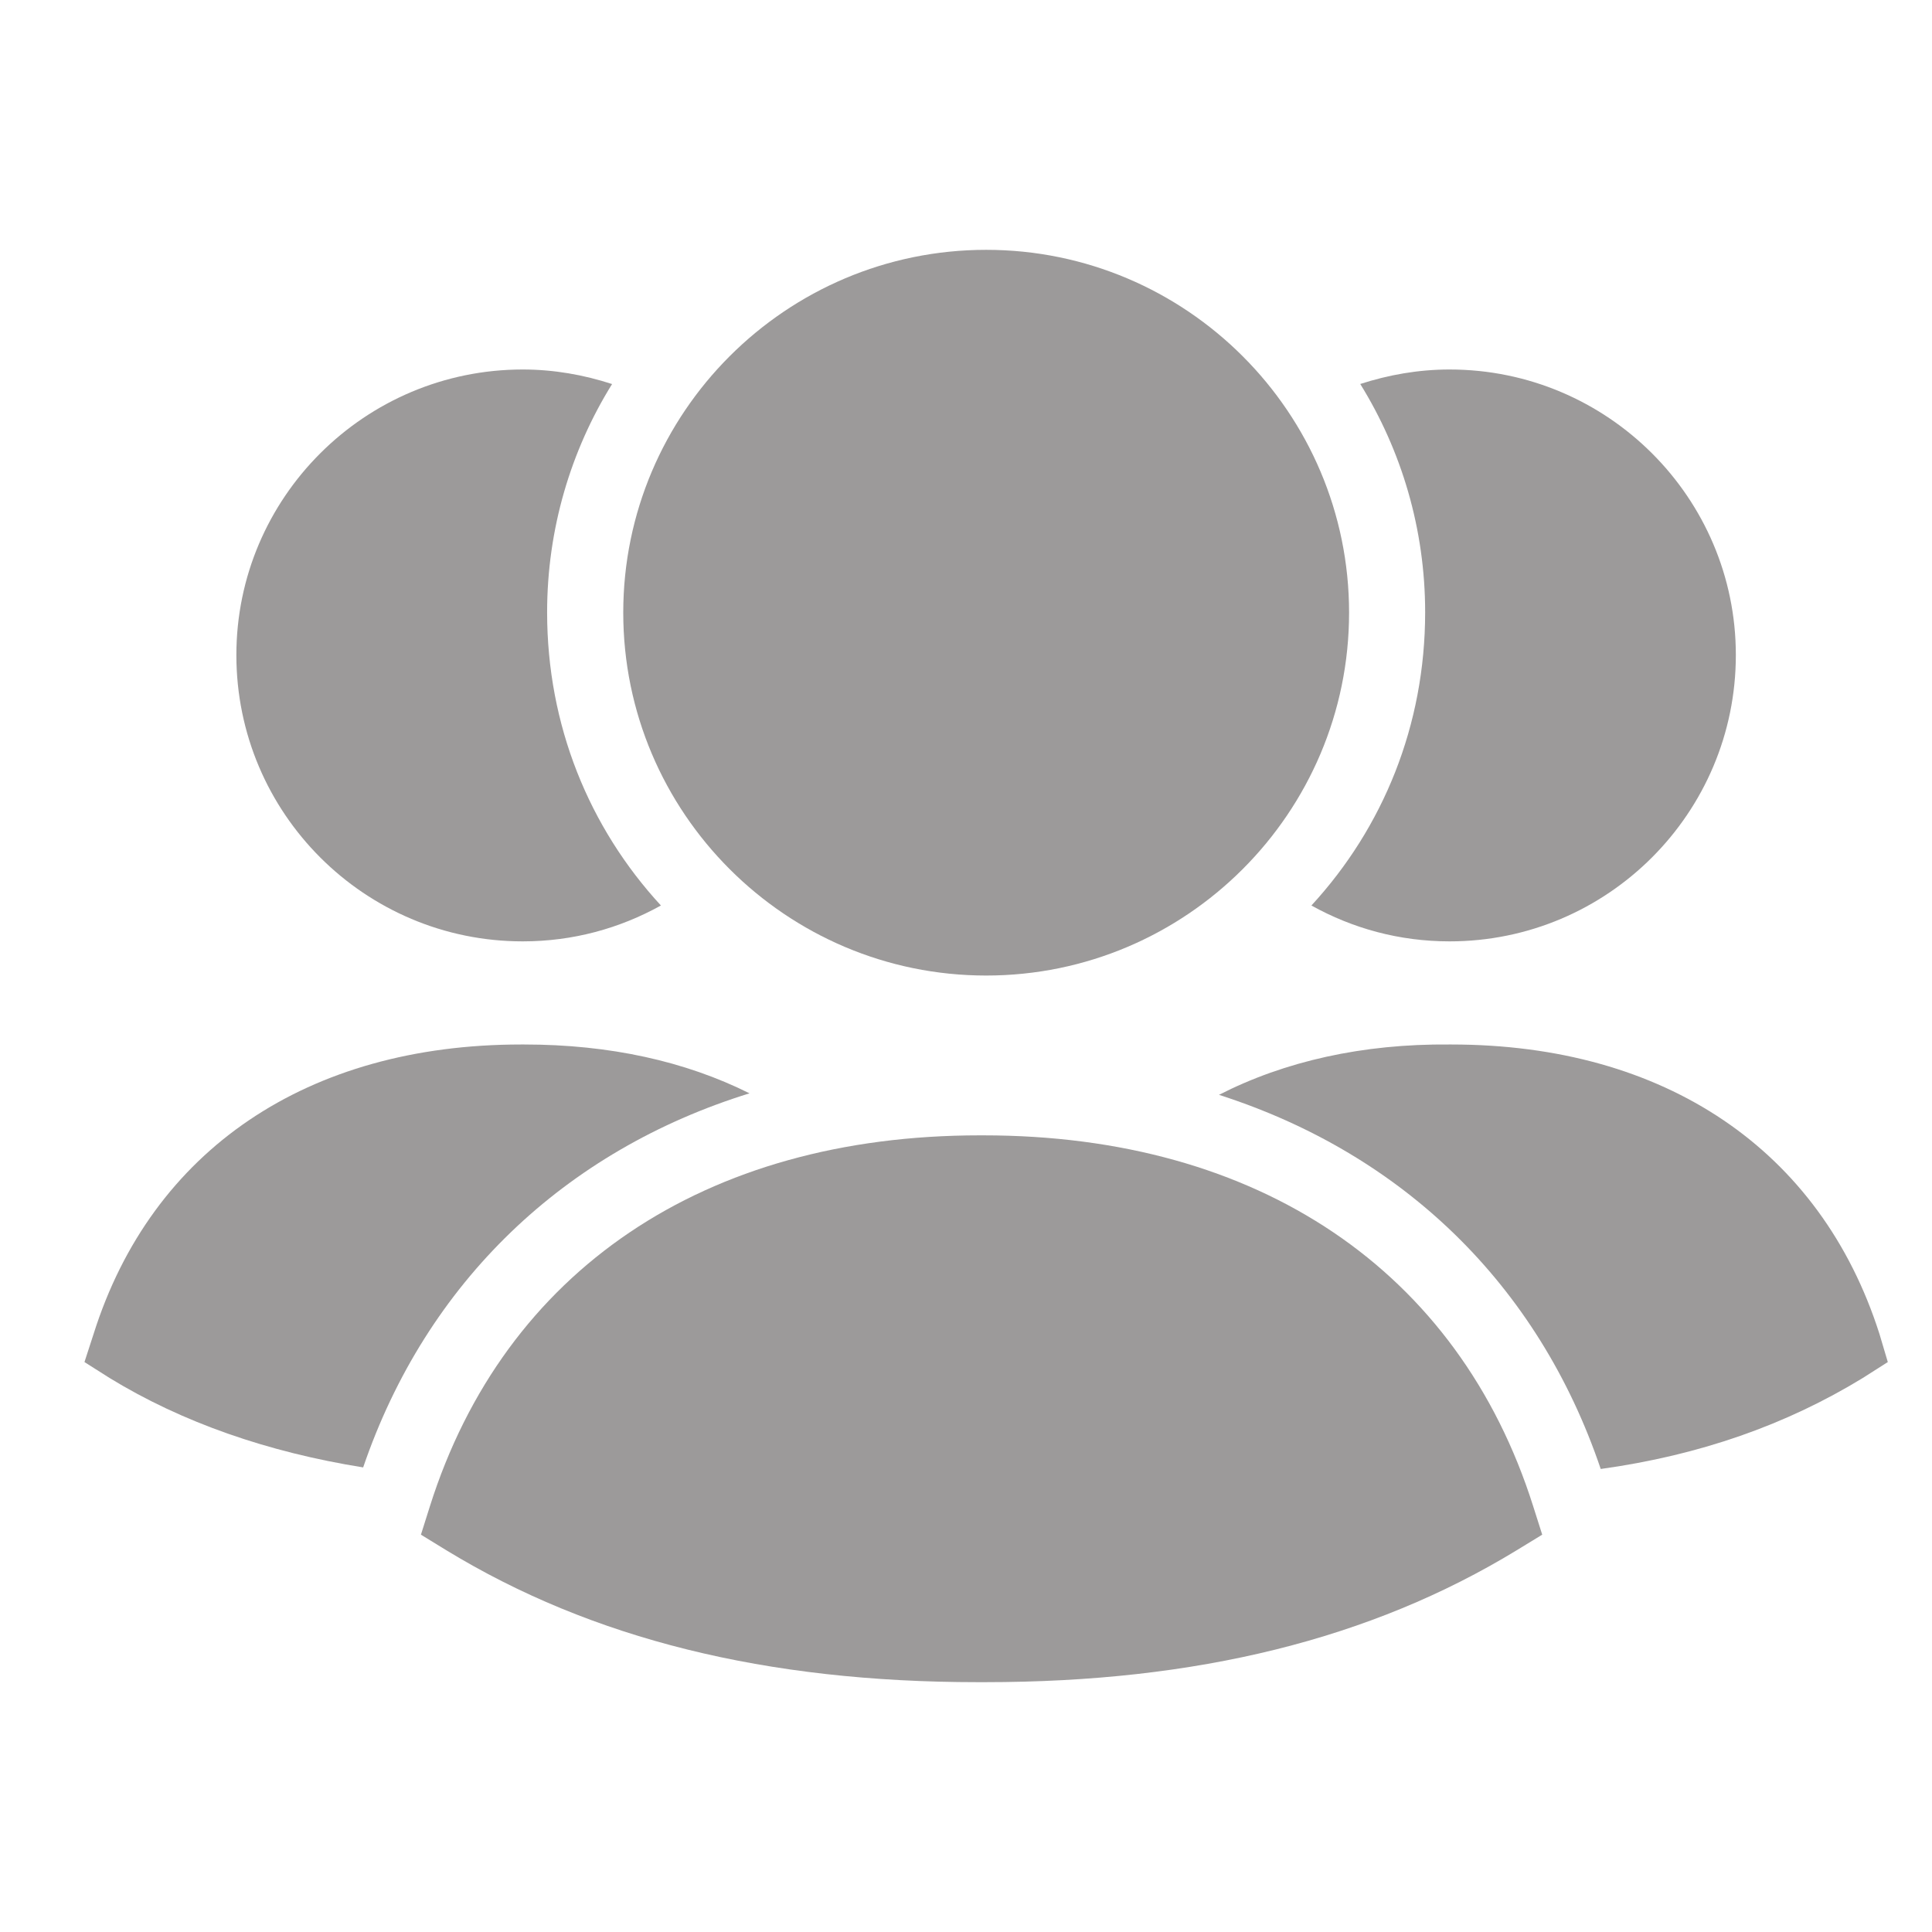
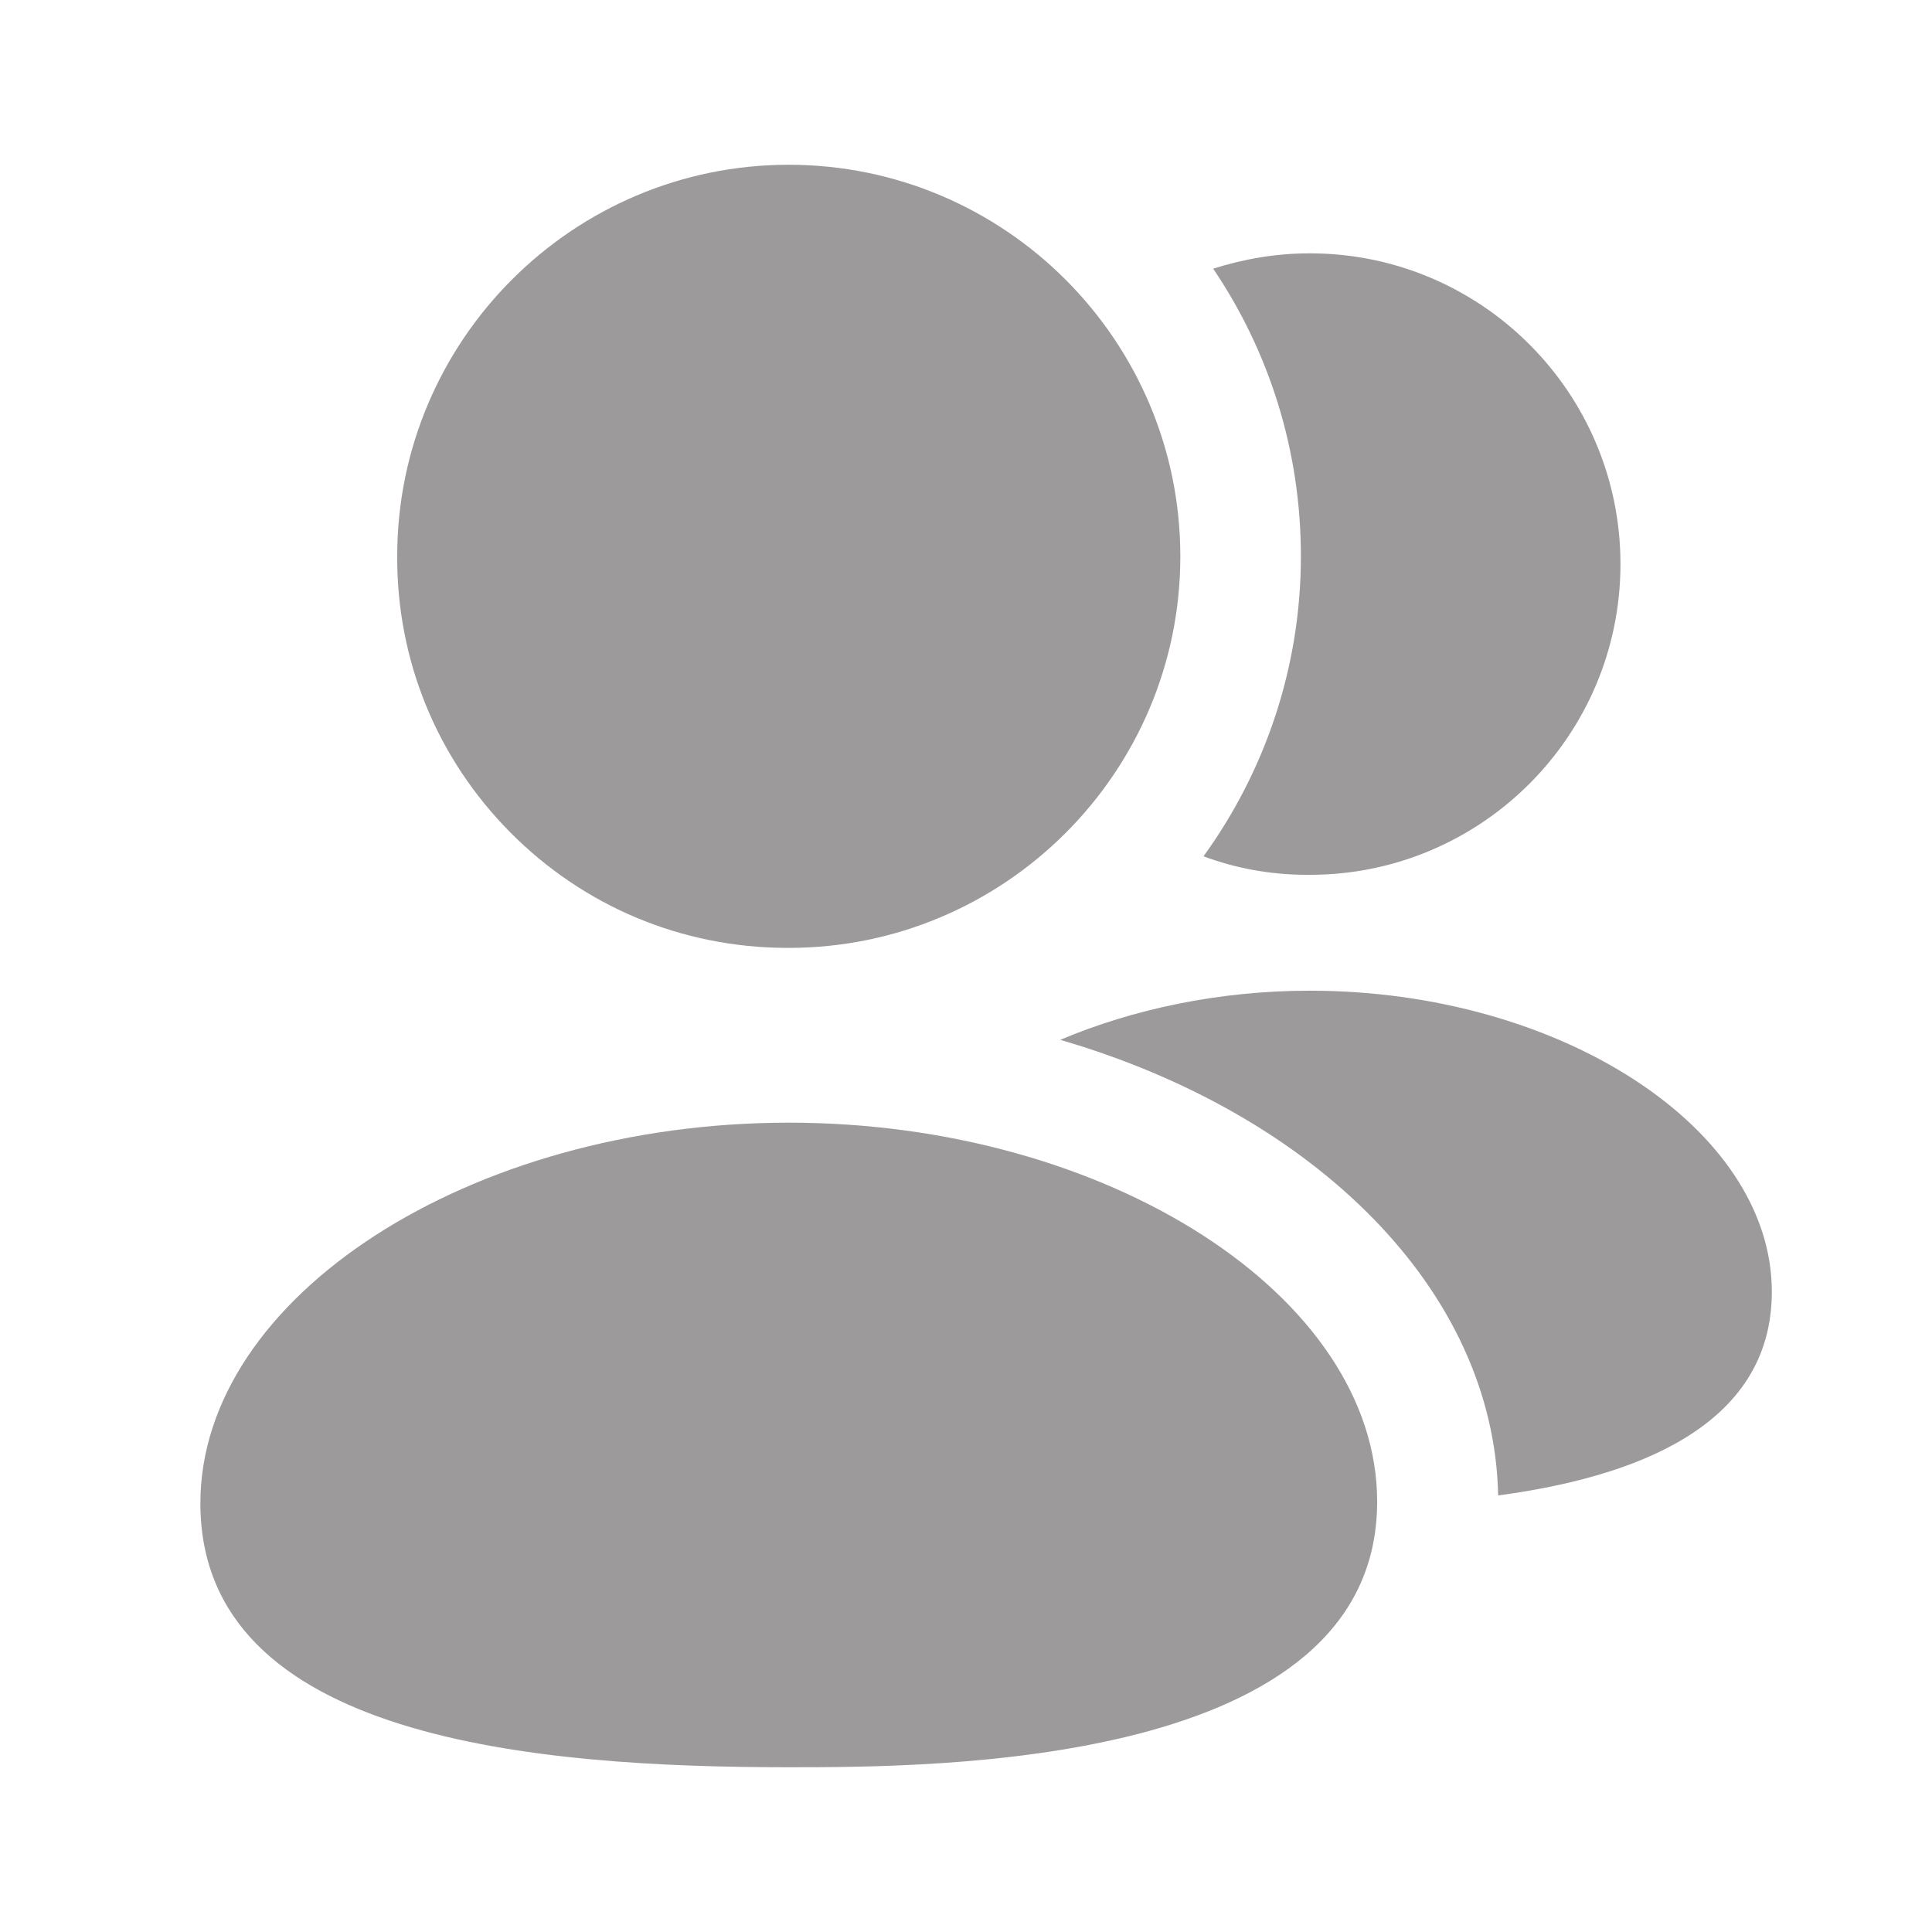
<svg xmlns="http://www.w3.org/2000/svg" width="32" height="32" viewBox="0 0 32 32" fill="none">
-   <path fill-rule="evenodd" clip-rule="evenodd" d="M31.129 22.092C30.156 19.044 27.576 17.3 24.036 17.3H24.01C22.568 17.287 21.278 17.578 20.19 18.134C23.226 19.108 25.477 21.271 26.513 24.331C28.157 24.103 29.586 23.598 30.85 22.826L31.268 22.56L31.129 22.092Z" fill="#9C9A9A" />
-   <path fill-rule="evenodd" clip-rule="evenodd" d="M21.721 14.998C22.403 15.377 23.175 15.592 24.01 15.592C26.627 15.592 28.751 13.467 28.751 10.849C28.751 8.245 26.627 6.12 24.01 6.12C23.491 6.12 22.998 6.209 22.53 6.36C23.213 7.461 23.605 8.763 23.605 10.141C23.605 12.013 22.909 13.708 21.721 14.998Z" fill="#9C9A9A" />
-   <path fill-rule="evenodd" clip-rule="evenodd" d="M12.414 18.109C11.351 17.578 10.099 17.3 8.683 17.3H8.633C5.093 17.3 2.513 19.045 1.551 22.092L1.399 22.56L1.817 22.825C3.018 23.56 4.435 24.052 6.015 24.305C7.065 21.233 9.354 19.057 12.414 18.109Z" fill="#9C9A9A" />
-   <path fill-rule="evenodd" clip-rule="evenodd" d="M8.658 15.592C9.492 15.592 10.263 15.377 10.947 14.998C9.758 13.708 9.062 12.014 9.062 10.142C9.062 8.764 9.454 7.461 10.138 6.361C9.67 6.209 9.176 6.12 8.658 6.12C6.04 6.12 3.915 8.245 3.915 10.85C3.915 13.468 6.04 15.592 8.658 15.592Z" fill="#9C9A9A" />
-   <path fill-rule="evenodd" clip-rule="evenodd" d="M16.288 18.805C16.266 18.805 16.246 18.805 16.226 18.805C11.674 18.805 8.356 21.042 7.121 24.947L6.972 25.419L7.394 25.678C9.805 27.147 12.685 27.862 16.198 27.862H16.312C19.828 27.862 22.709 27.147 25.12 25.678L25.544 25.419L25.394 24.947C24.158 21.042 20.841 18.805 16.288 18.805Z" fill="#9C9A9A" />
-   <path fill-rule="evenodd" clip-rule="evenodd" d="M16.334 16.158C19.649 16.158 22.345 13.462 22.345 10.147C22.345 6.834 19.649 4.138 16.334 4.138C13.019 4.138 10.323 6.834 10.323 10.147C10.323 13.462 13.019 16.158 16.334 16.158Z" fill="#9C9A9A" />
+   <path fill-rule="evenodd" clip-rule="evenodd" d="M21.694 16.409C20.187 16.409 18.761 16.716 17.561 17.223C21.774 18.449 24.747 21.369 24.814 24.769C27.001 24.476 29.347 23.663 29.347 21.396C29.347 18.689 25.84 16.409 21.694 16.409Z" fill="#9C9A9A" />
+   <path fill-rule="evenodd" clip-rule="evenodd" d="M21.654 14.49H21.694C24.534 14.49 26.84 12.183 26.84 9.343C26.84 6.503 24.534 4.196 21.694 4.196C21.134 4.196 20.6 4.29 20.094 4.45C21.014 5.81 21.547 7.45 21.547 9.21C21.547 11.063 20.947 12.783 19.934 14.183C20.467 14.383 21.054 14.49 21.654 14.49Z" fill="#9C9A9A" />
+   <path fill-rule="evenodd" clip-rule="evenodd" d="M13.065 18.595C7.782 18.595 3.319 21.481 3.319 24.899C3.319 28.817 8.881 29.271 13.065 29.271C15.475 29.271 22.81 29.271 22.81 24.872C22.81 21.469 18.347 18.595 13.065 18.595Z" fill="#9C9A9A" />
+   <path fill-rule="evenodd" clip-rule="evenodd" d="M13.023 15.7H13.063C16.64 15.7 19.55 12.791 19.55 9.215C19.55 5.638 16.64 2.729 13.063 2.729C9.488 2.729 6.579 5.638 6.579 9.213C6.572 10.939 7.238 12.565 8.455 13.79C9.672 15.015 11.294 15.694 13.023 15.7Z" fill="#9C9A9A" />
</svg>
